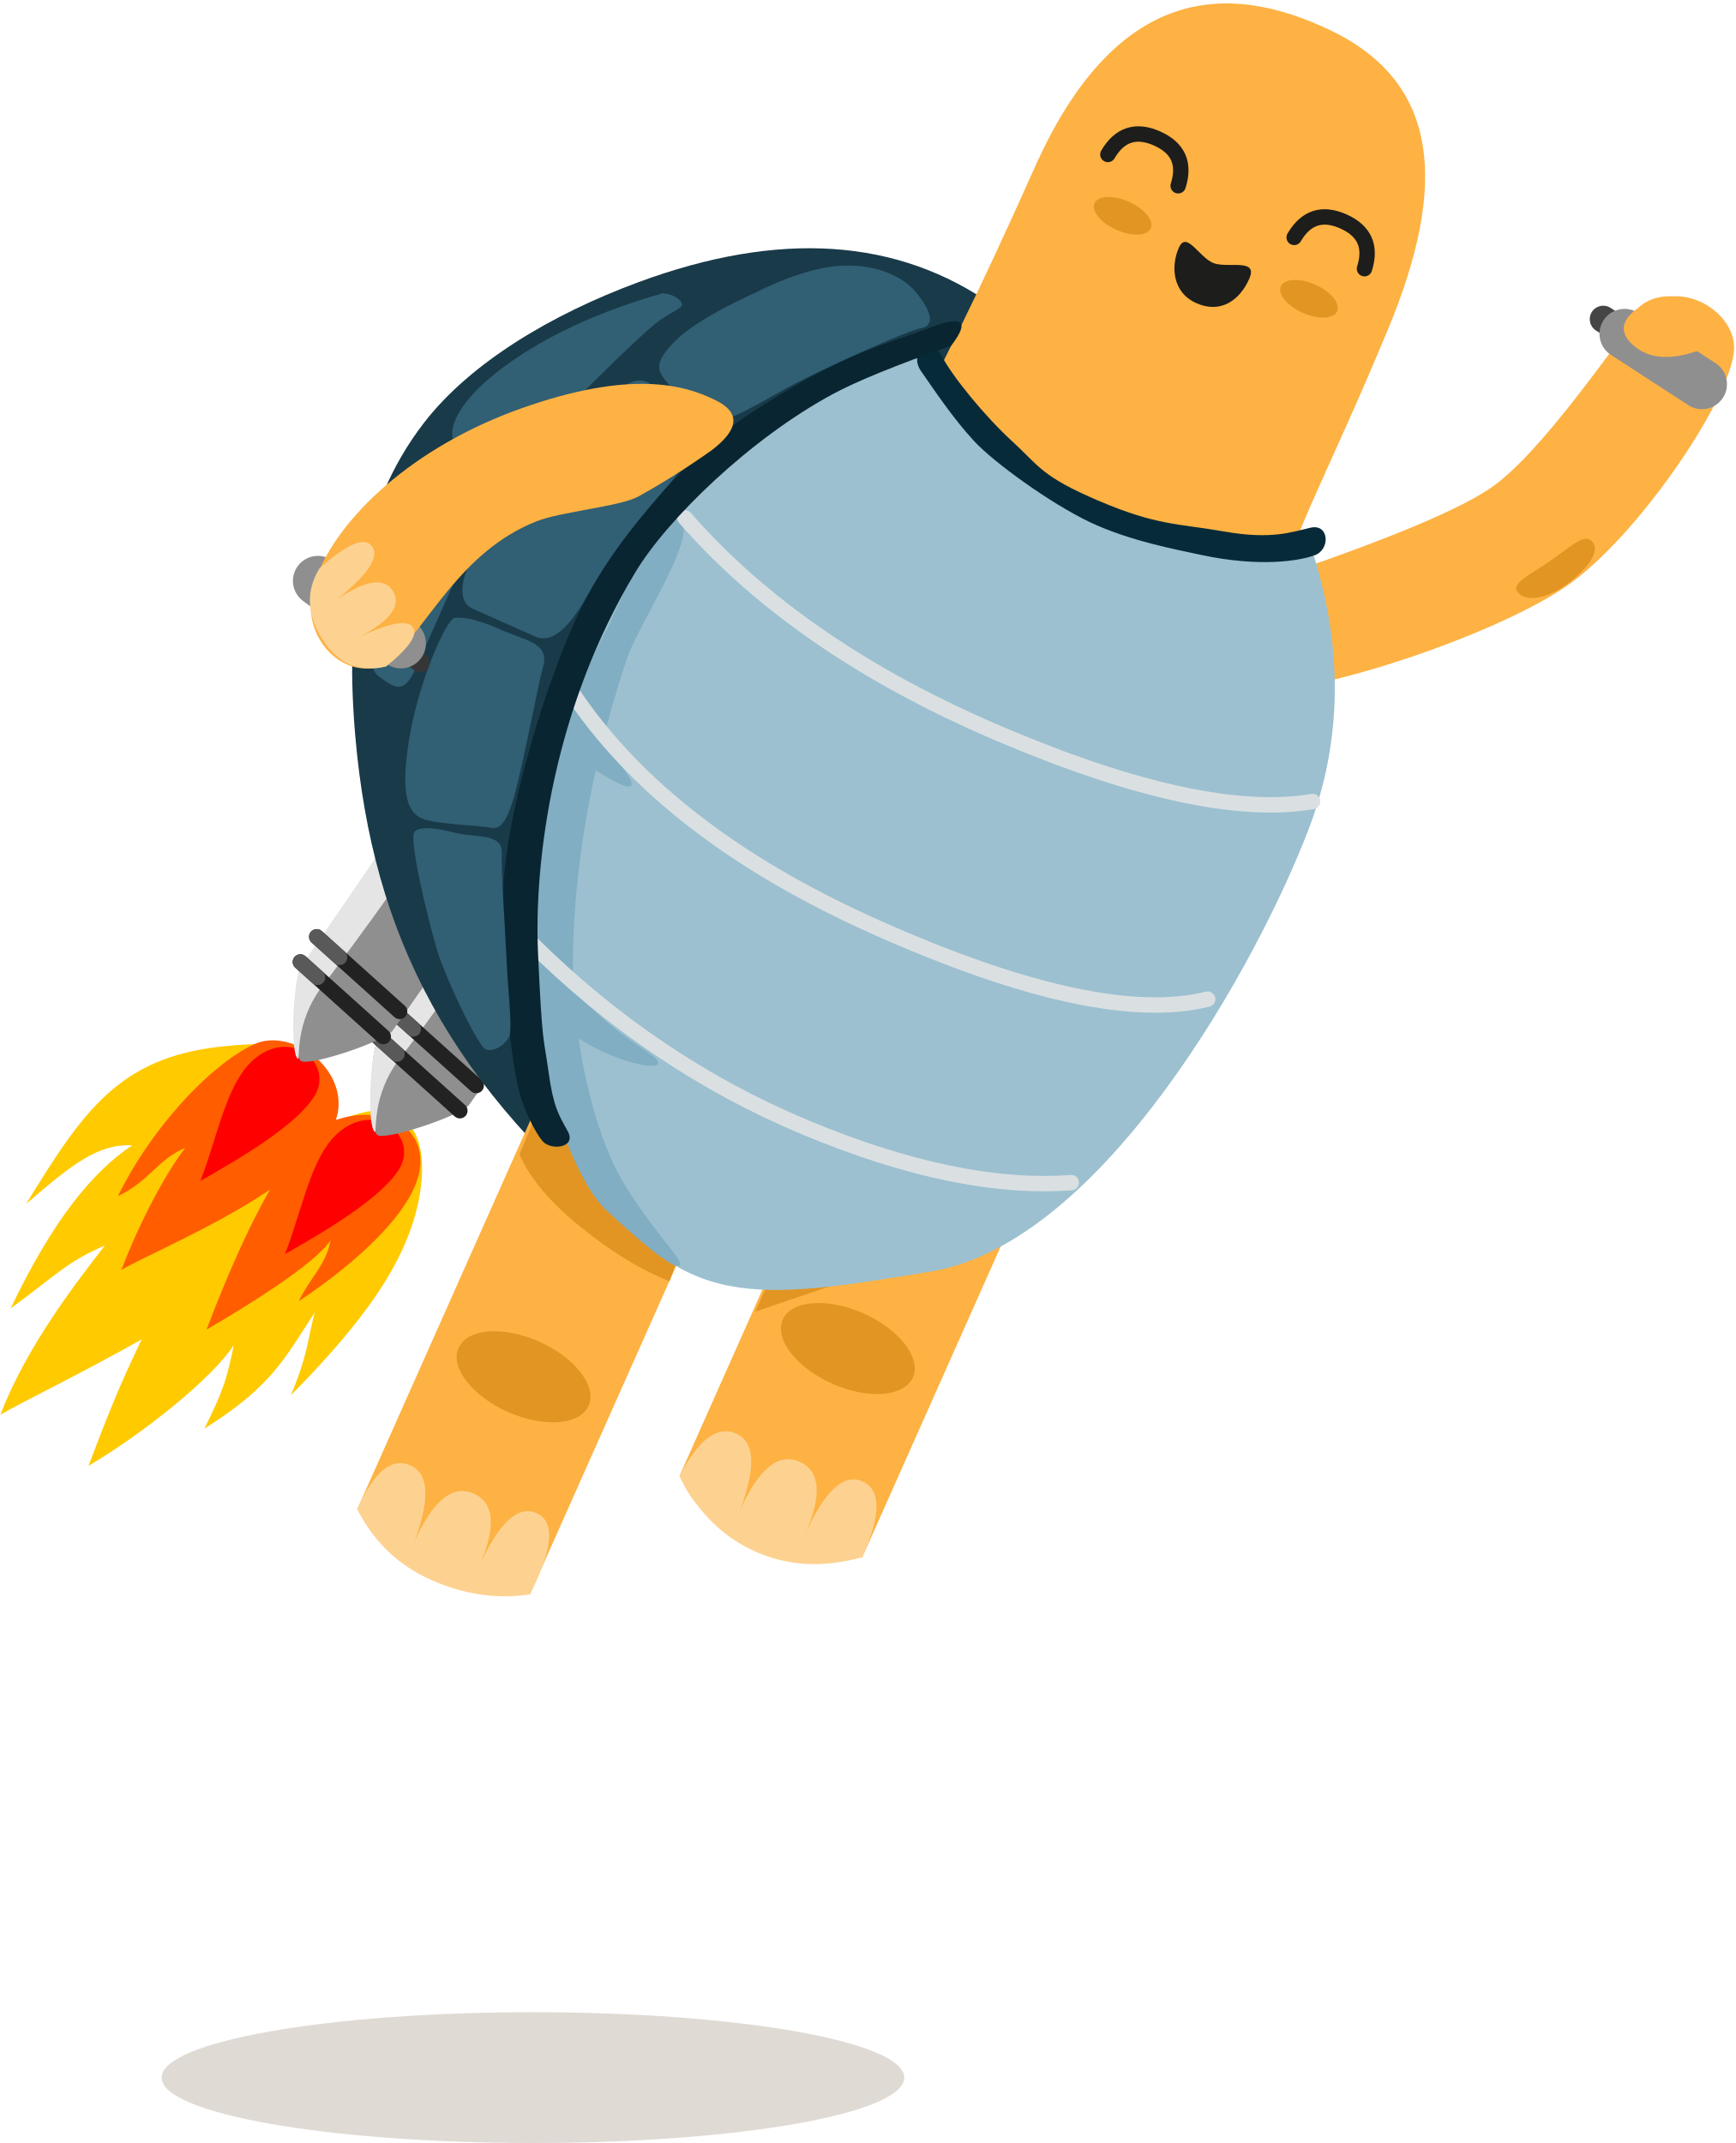
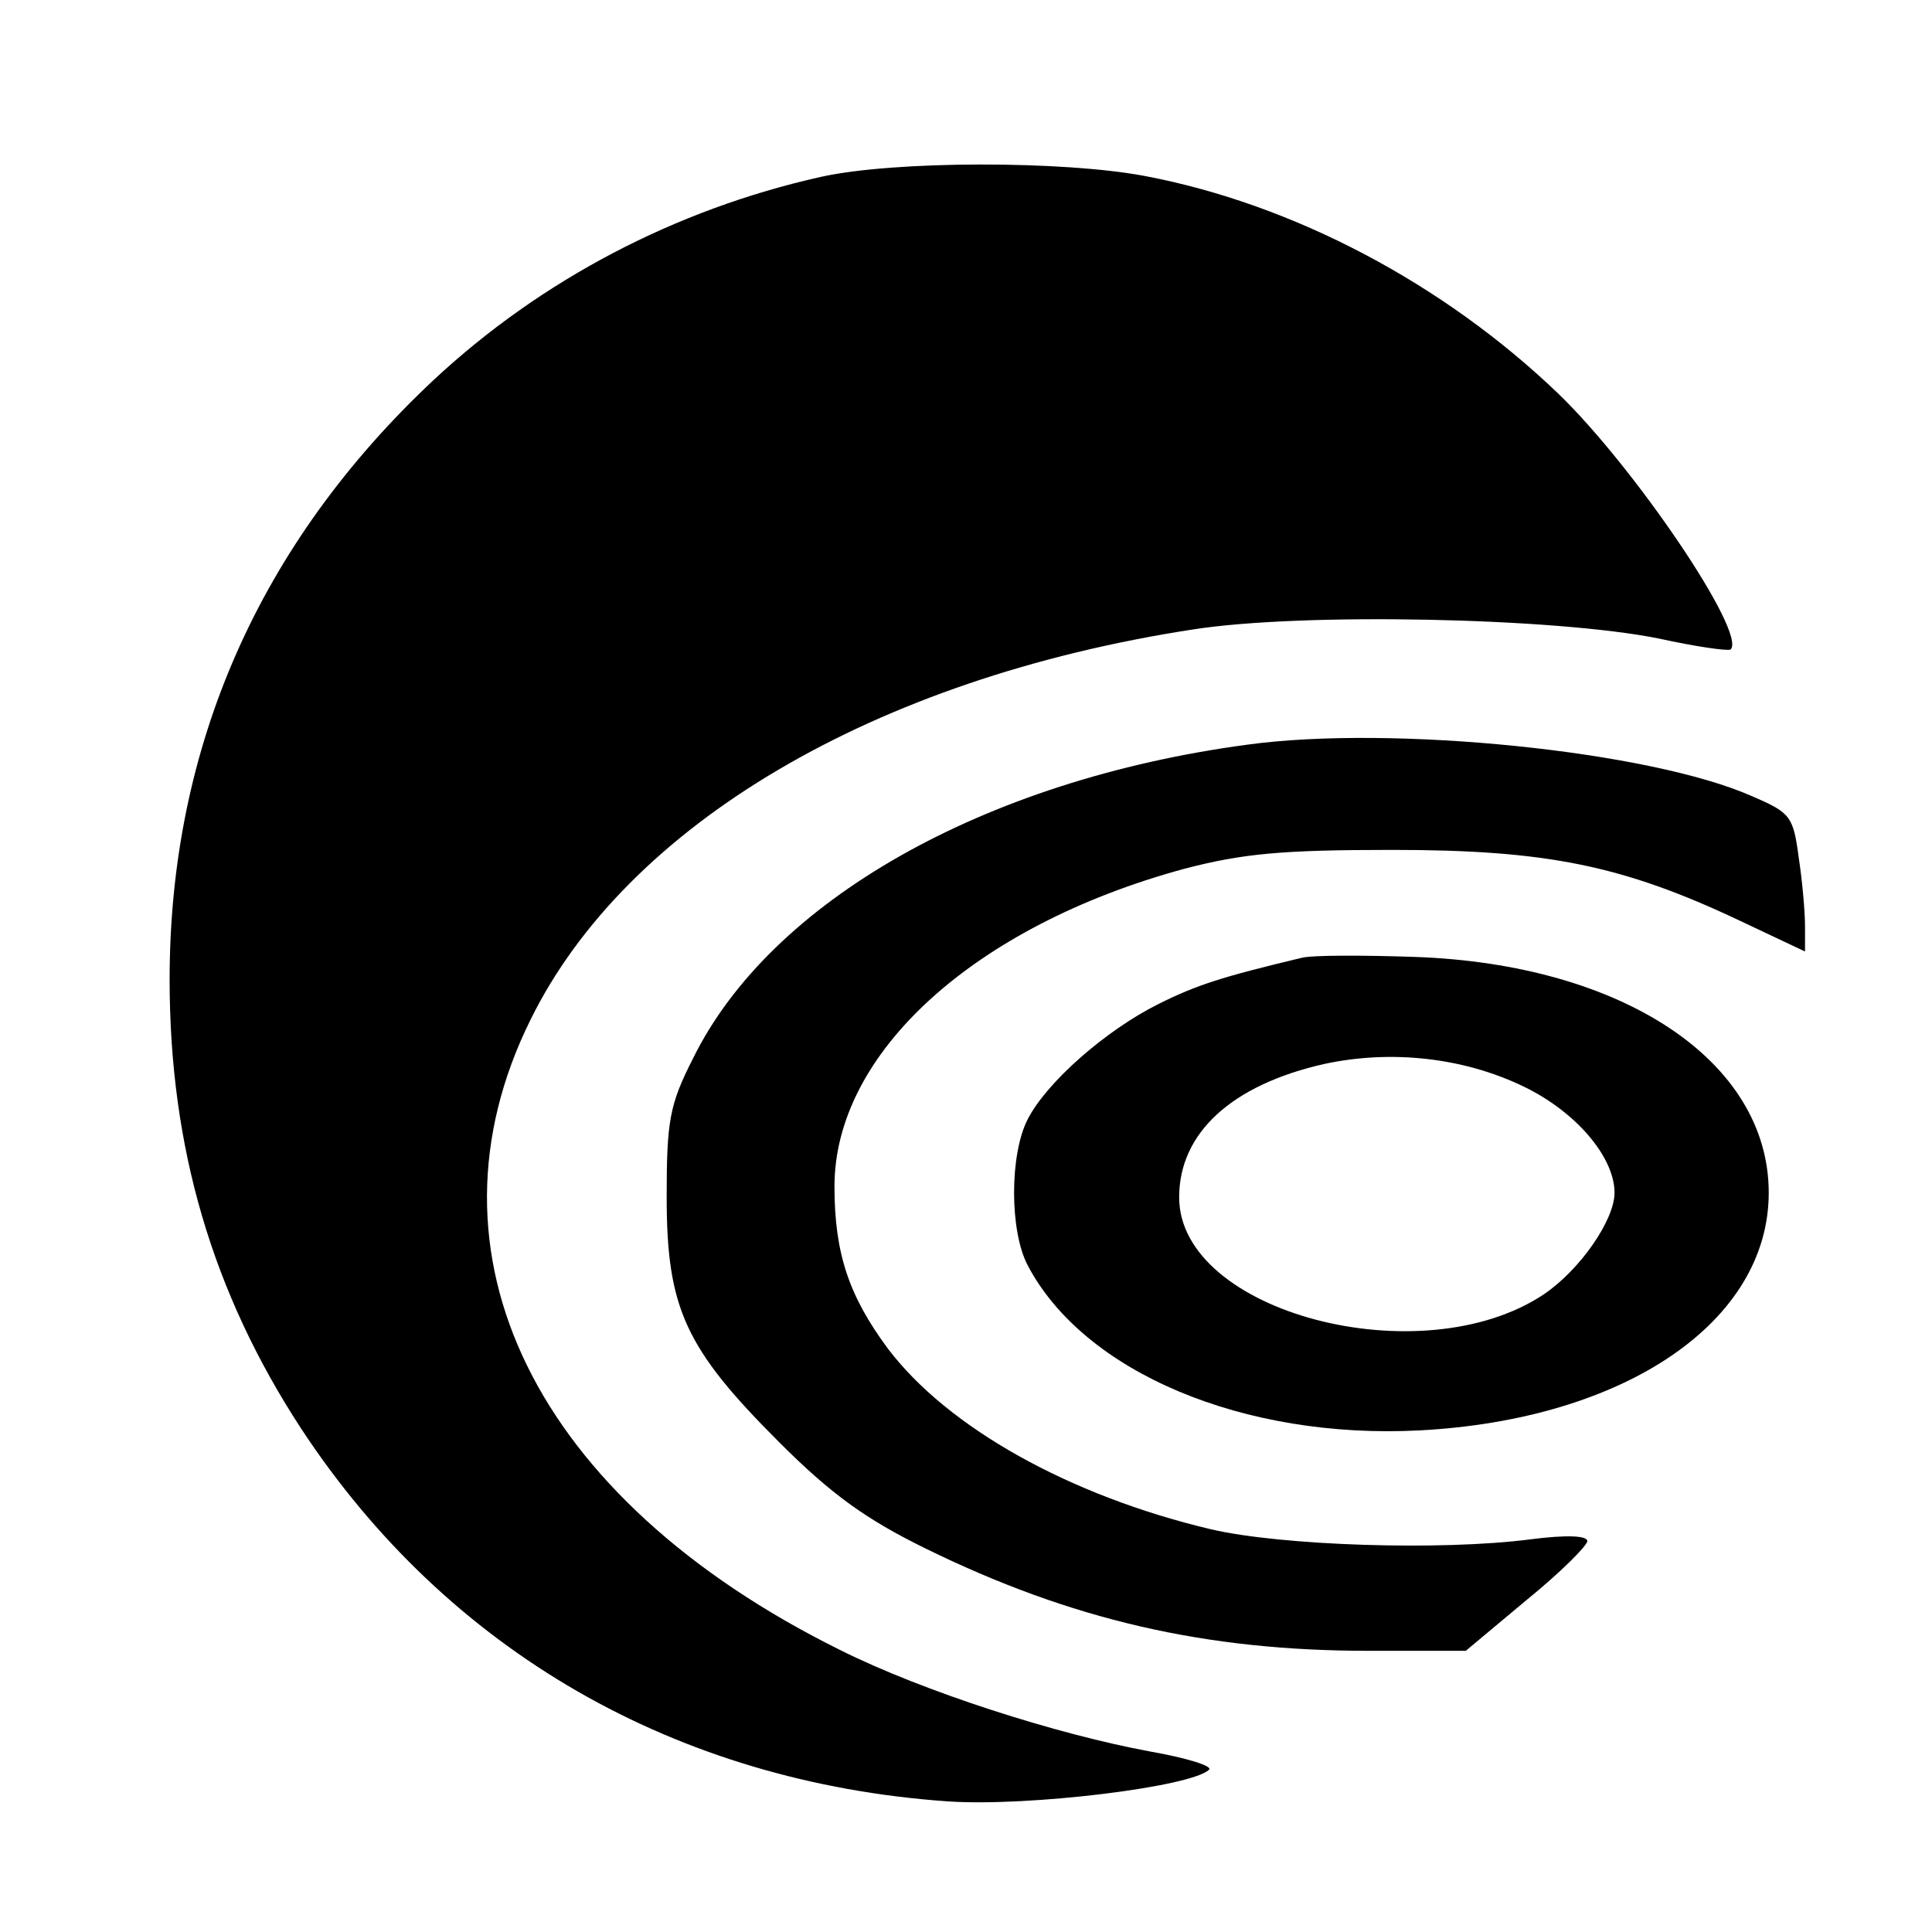
- <svg xmlns="http://www.w3.org/2000/svg" width="451" height="557">
-   <g fill="none" fill-rule="evenodd" transform="translate(-2 -17)">
-     <ellipse cx="140.5" cy="557" fill="#E0DAD4" rx="96.5" ry="17" />
-     <path fill="#FFCA00" d="M59.21 289.05c22.67-2.52 29.2 1.73 30.12 19.56A37.85 37.85 0 0197 306c9.94-1.93 17 5 14 22s-15.07 33.09-33.4 51.64c4.54-10.93 4.18-13.85 6.19-21.5-7.45 11.28-10.9 19.11-28.68 30.18 4.72-9.47 5.81-12.56 7.64-21.68-5.62 8.6-23.32 22.82-37.75 31.36 4.9-12.91 7.88-20.59 13.84-32.89-15.97 9.03-30.96 16.2-36.73 19.61 6.9-18.2 20.8-35.8 27.15-43.98-9.8 4.16-12.34 7.44-24.5 16.34 10.55-22.04 20.72-35.14 31.6-42.4-8.88-.4-15.6 4.88-27.57 15.24 14.72-24.03 24.12-37.94 50.42-40.87z" />
-     <path fill="#FF5D00" d="M67.88 288.49c8.73-4.2 22.2 4.28 22.12 15.51a13.03 13.03 0 01-.72 4.1c10.44-3.6 21.8.1 21.98 10.55.24 14-23.34 31.15-31.63 36.55 3.46-6.87 6.98-9.23 8.3-15.85-4.12 6.23-21.65 17.07-32.26 23.24 3.05-8 9.28-23.86 16.51-36.4-14.1 9.55-32.4 17.25-38.63 20.87 5.03-13.2 11.93-25.76 16.6-31.7-7.21 3-9.2 8.55-17.49 12.53 7.7-15.98 22.78-33.43 35.22-39.4z" />
-     <path fill="red" d="M92.47 309.61c-9.33 5.17-11.32 20.38-16.4 33.34 10.65-6.07 24.62-14.28 29.54-21.87 4.92-7.59-3.82-16.63-13.14-11.47zM70.47 290.61c-9.33 5.17-11.32 20.38-16.4 33.34 10.65-6.07 24.62-14.28 29.54-21.87 4.92-7.59-3.82-16.63-13.14-11.47z" />
-     <g transform="rotate(-1 13332.53 -4818.38)">
-       <path fill="#8F8F8F" d="M59.46 5.58l10.52 7.64a8 8 0 011.77 11.18L36.48 72.94c-2.37 2.75-21.73 8.87-23.9 7.36-2.17-1.52-1.7-20.97.44-24.4L48.28 7.34a8 8 0 0111.18-1.77z" />
-       <path fill="#E5E5E5" d="M55.32 4.02a5.05 5.05 0 01.7 6.77c-19.54 26.55-31.94 43.08-37.2 49.6-7.77 9.64-6.29 19.52-6.91 19.08-2.03-1.4-.95-20.41 1.21-23.84L49.2 4.72a4.13 4.13 0 016.12-.7z" />
-       <rect width="33" height="4" x="7" y="62.46" fill="#222" rx="2" transform="rotate(43 23.5 64.46)" />
-       <rect width="33" height="4" x="11.36" y="56" fill="#222" rx="2" transform="rotate(43 27.86 58)" />
-       <rect width="11" height="4" x="9.96" y="54.96" fill="#595959" rx="2" transform="rotate(43 15.46 56.96)" />
-       <rect width="11" height="4" x="14.31" y="48.5" fill="#595959" rx="2" transform="rotate(43 19.81 50.5)" />
-     </g>
-     <g transform="rotate(-1 12218.9 -3687.72)">
-       <path fill="#8F8F8F" d="M59.46 5.58l10.52 7.64a8 8 0 011.77 11.18L36.48 72.94c-2.37 2.75-21.73 8.87-23.9 7.36-2.17-1.52-1.7-20.97.44-24.4L48.28 7.34a8 8 0 0111.18-1.77z" />
-       <path fill="#E5E5E5" d="M55.21 4.28a5.05 5.05 0 01.72 6.77c-19.55 26.55-31.95 43.08-37.2 49.6-7.78 9.64-6.3 19.52-6.92 19.09-2.03-1.42-.95-20.42 1.2-23.85l36.1-50.91a4.13 4.13 0 016.1-.7z" />
-       <rect width="33" height="4" x="7" y="62.46" fill="#222" rx="2" transform="rotate(43 23.5 64.46)" />
-       <rect width="10" height="4" x="10.09" y="54.62" fill="#595959" rx="2" transform="rotate(43 15.09 56.62)" />
-       <rect width="33" height="4" x="11.36" y="56" fill="#222" rx="2" transform="rotate(43 27.86 58)" />
-       <rect width="12" height="4" x="14.18" y="48.84" fill="#595959" rx="2" transform="rotate(43 20.18 50.84)" />
-     </g>
-     <g transform="translate(323 94)">
-       <path fill="#FDB243" d="M7.6 74.1C39.58 63.37 59.58 55 67.58 49c12-9 28.03-32.1 37.08-44 8.41-11.05 25.68-1.87 25 9C128.9 26.52 105 62 86.6 75 71.15 85.9 33 100 8 103c-9.4 1.13-9.54-8.5-.4-28.9z" />
-       <path fill="#E29522" d="M93 64c-1.78-2.46-4.41-.06-10 4-5.58 4.06-11.4 6.39-9.61 8.85C75.17 79.3 80.42 79.05 86 75c5.59-4.06 8.79-8.54 7-11z" />
-       <rect width="9" height="7" x="92" y="3" fill="#454545" rx="3.5" transform="rotate(33 96.5 6.5)" />
-       <rect width="37" height="13" x="92.76" y="9.82" fill="#8F8F8F" rx="6.5" transform="rotate(33 111.26 16.32)" />
-       <path fill="#FDB243" d="M104.77 3c-4.67 3.33-5 6.67-1 10s9.67 3.67 17 1c-1.85-9.33-4.44-14-7.77-14-3.33 0-6.08 1-8.23 3z" />
-     </g>
-     <g>
-       <path fill="#193A49" d="M260.35 96.53c-24.97-17.69-55.8-19.74-92.5-6.16-22.52 8.34-43.56 20.86-55.66 36.52-17.46 22.61-20.5 51.53-17.82 81.83 4.54 51.27 24.2 90.68 73.43 130.11 32.8 26.29 76.02-11.76 129.63-114.14 12.22-53.67 10.1-87.45-6.33-101.34-16.44-13.88-26.69-22.83-30.75-26.82z" />
-       <g transform="rotate(24 -556.57 683.45)">
-         <path fill="#FDB243" d="M0 28v98c6.67 6 15 9 25 9s19-3 27-9V0L0 28z" />
-         <path fill="#FDD291" d="M0 126c.67-10.67 3.67-16 9-16s8.33 6 9 18c0-12 3-18 9-18s9 5.67 9 17c0-12.67 2.67-19 8-19s8 6 8 18c-8 6.67-16.67 10-26 10-9.33 0-18-3.33-26-10z" />
-         <ellipse cx="26.5" cy="78" fill="#E29522" rx="18.5" ry="10" />
-         <path fill="#E29522" d="M.63 79V69l26-14z" />
-       </g>
-       <g transform="rotate(24 -647.1 484.74)">
-         <path fill="#FDB243" d="M0 0v114c7.33 5.33 15 8 23 8s17-2 27-6V22L0 0z" />
-         <path fill="#FDD291" d="M0 114c0-10.67 2.67-16 8-16s8.33 6 9 18c0-12 3-18 9-18s9 5.67 9 17c0-12.67 2.67-19 8-19s7.67 6.67 7 20c-7.33 4.67-15.67 7-25 7s-17.67-3-25-9z" />
-         <ellipse cx="25.5" cy="65" fill="#E29522" rx="18.5" ry="10" />
-         <path fill="#E29522" d="M.71.95L1 12.58c4.9 4.57 12.34 8.19 22.34 10.85 10 2.67 18.9 3.81 26.7 3.44l-.32-4.92a260.58 260.58 0 01-25-7c-5.26-1.72-8.52-8.41-13-11-2.4-1.39-6.06-2.39-11-3z" />
-       </g>
-       <path fill="#FDB243" d="M235.55 132.56c9.7-16.85 21.45-40.8 35.28-71.87 20.75-46.59 49.28-49.2 77.2-35.69 27.9 13.53 30.43 39.82 14.66 77.69-15.76 37.86-22.47 48-30.3 72.98-7.84 24.97-59.2 7.58-82.44-11.53-15.5-12.73-20.3-23.26-14.4-31.58z" />
-       <path fill="#9CC0D0" d="M238.41 106.46c8.52 16.93 25.87 31.23 52.06 42.89 26.2 11.66 43.65 15.05 52.39 10.18 8.3 25.6 8.05 49.93-.76 73-13.22 34.62-53.38 107.6-98.26 114.98-44.88 7.38-64.89 10.52-87.91-23.82-23.03-34.33-27.66-97.7-2.85-143.57 16.53-30.58 44.98-55.14 85.33-73.66z" />
-       <g fill="#81AEC2">
-         <path d="M160 180c-6 10.67-11 24.33-15 41-6 25-3 66 0 79s9 26 14 31c1.01 1.01 15.82 14.9 19 15 3.23.1-4-6-13-20s-15-41-14-65 5.6-47.82 14-73c3-9 20-34 13-36-2.67-2-8.67 7.33-18 28z" />
-         <path d="M158.14 281.24c-7.2-6.4-12-12-16-14-1.5-.75-1.4 6.94-1.14 8.76.75 5.27-1.14 2.2 10 10 10 7 22.94 9.65 22 7-.69-1.95-6-3.88-14.86-11.76zM160 212c-6.5-7.11-8.93-14.17-11.46-13.4-4.54 1.4-7.08 8.38 6.46 17.4 15 10 13 4.76 5-4z" />
-       </g>
-       <g stroke="#DAE0E2" stroke-linecap="round" stroke-width="4">
-         <path d="M180 151.6c19.82 22.7 47.22 41.47 82.2 56.31 35 14.85 61.96 20.65 80.92 17.42M148.3 193.32c16.09 26.14 43.32 47.75 81.69 64.83s67 23.26 85.88 18.54M139.72 261.75c21.24 21.13 45.1 37.22 71.55 48.27 26.46 11.05 49.5 15.84 69.14 14.36" />
-       </g>
-       <g transform="rotate(24 31.7 715.07)">
-         <ellipse cx="63" cy="22" fill="#E29522" rx="8" ry="4" />
-         <ellipse cx="10" cy="22" fill="#E29522" rx="8" ry="4" />
-         <path fill="#1D1D1B" d="M26.71 23.62c0-5 6 .33 10 0 4-.34 10-6 10 0s-3 11.33-10 11.33-10-6.33-10-11.33z" />
-         <path stroke="#1D1D1B" stroke-linecap="round" stroke-width="4" d="M0 9c.67-6 4-9 10-9s9.33 3 10 9m33 0c.67-6 4-9 10-9s9.33 3 10 9" />
-       </g>
-       <path fill="#072A39" d="M287.66 147.22c15.13 6.44 20.4 5.8 32.59 7.94 12.18 2.14 17.46.12 22.34-1 4.87-1.11 5.17 5.6 1.21 7.11-3.96 1.52-14.4 3.22-29.55-.02-6.3-1.35-18.8-3.68-29.03-8.55-10.23-4.87-24.86-15.45-30.04-21.03-5.6-6.05-10.45-13.41-13.8-18.19-3.34-4.77 2.24-9.95 5.19-4.26 2.94 5.69 11.46 16.05 18.46 22.45 7 6.4 7.5 9.12 22.63 15.55z" />
-       <path fill="#092531" d="M249.18 106.88c-14.31 5.03-24.57 9.22-30.78 12.57-21.42 11.57-42.87 32.36-51.2 46.16-21.19 35.09-26.47 74.56-25.37 99.14 1.1 24.57 1.48 21.71 2.72 30.76 1.24 9.05 2.55 11.12 4.99 15.49 2.43 4.37-4.43 5.17-6.6 2.53-1.77-2.14-5.16-8.35-6.5-14.93-2.96-14.62-3.82-35.73-3.74-47.77.11-17.46 7.67-44.62 15.3-64.21 5.61-14.44 13.39-28.6 28.45-44.25 5.39-5.6 13.3-13.16 19.81-17.45 24.79-16.34 34.31-17.7 47.33-22.72 8.69-3.34 10.55-1.79 5.59 4.68z" />
-       <path fill="#315F74" d="M174.25 93.22c-15.03 4.26-27.76 9.9-38.19 16.93-15.64 10.55-18.39 19.18-15.55 22.64 2.84 3.45 2.44 4.36 5.69 6.9 3.24 2.54 4.16 2.95 12.28-5.47 8.13-8.42 29.98-30.44 34.75-33.79 4.78-3.35 7.01-3.45 5.59-5.17-.95-1.16-2.47-1.83-4.57-2.04zm-51.1 48.4s-6.5-5.08-10.05-4.47c-3.55.6-11.08 12.58-12.81 23.85-1.73 11.27-4.08 28.83.08 31.78 4.16 2.95 6.5 5.08 9.75-2.23l17.08-38.37c1.9-4.26 1.77-7.24-.4-8.93l-3.65-1.63zm22.04-7.7c7.37-8.51 15.03-14.1 18.08-16.03 3.05-1.93 6.1-3.86 10.36 1.32 4.26 5.19 5.68 6.91 8.01 9.05 2.33 2.13 1.62 6.2-7.32 16.44-8.94 10.25-14.43 17.66-19.82 27.3-5.39 9.64-9.75 12.08-13.4 10.45l-16.45-7.32c-3.65-1.63-3.04-7.92.31-13 3.36-5.07 12.86-19.7 20.23-28.21zm-13.13 46.7c-6.4-2.85-9.54-3.16-11.78-3.06-2.23.1-9.55 16.55-12 31.88-2.45 15.33-.01 19.7 4.96 20.81 4.98 1.12 12.6 1.23 16.65 1.94 4.06.72 5.9-8.32 8.14-18.27s3.66-18.07 5.19-23.96c1.53-5.88-4.77-6.5-11.16-9.34zm66.36-87.59s-14.93 6.5-20.93 12.58c-6 6.09-4.57 7.82-1.73 11.27 2.84 3.45 3.85 6.1 8.01 9.04 4.17 2.95 13.3-2.83 22.04-7.7 8.74-4.87 32-15.31 35.55-15.92 3.55-.6 2.95-4.16-1.31-9.34s-12.9-7.93-22.24-6.61c-9.34 1.31-19.4 6.68-19.4 6.68zm-77.87 140.48c-5.1-1.29-9.04-1.84-10.76-.42-1.73 1.42 3.23 22.24 5.87 31.08 1.74 5.84 8.5 20.62 11.86 24.98 1.72 2.24 6.58-.75 7-3.44.5-3.14-.52-11.87-.8-17.88-.5-11.16-1.5-23.65-1.3-29.03.21-5.39-6.78-4-11.87-5.3z" />
-       <g transform="translate(75.41 91.83)">
-         <rect width="10" height="5" x="28.77" y="93.39" fill="#363636" rx="2.5" transform="rotate(37 33.77 95.89)" />
-         <rect width="40" height="13" y="77.77" fill="#8F8F8F" rx="6.5" transform="rotate(37 20 84.27)" />
-         <path fill="#FDB243" d="M111.59 42.17a205.56 205.56 0 01-19 12c-4.73 2.67-19.97 3.9-26.6 6.51-19.9 7.88-28.14 27.43-37.75 35.65-9.6 8.23-25.48-4.6-19.66-20.58 5.81-15.97 25.3-34.42 53.4-44.41 28.12-9.99 42.31-6.36 50.85-2.01 6.2 3.16 5.8 7.44-1.24 12.84z" />
-         <path fill="#FDD291" d="M9.6 72.93c7.35-6.55 11.94-8.42 13.76-5.63 1.82 2.79-1.26 7.34-9.23 13.66 7.52-5.06 12.39-5.77 14.6-2.13 2.23 3.65-.62 7.58-8.54 11.79 7.7-3.59 12.25-4.41 13.67-2.47 1.43 1.93-.88 5.35-6.92 10.25-7 1.7-12.53-.66-16.57-7.1-4.05-6.44-4.3-12.56-.77-18.37z" />
-       </g>
-     </g>
+ <svg xmlns="http://www.w3.org/2000/svg" version="1.0" width="213pt" height="213pt" viewBox="0 0 213 213" preserveAspectRatio="xMidYMid meet">
+   <g transform="translate(0,213) scale(0.1,-0.1)" fill="#000000" stroke="none">
+     <path d="M905 1935 c-161 -36 -309 -114 -427 -224 -192 -180 -291 -404 -291 -661 0 -185 47 -345 145 -495 161 -245 413 -390 713 -411 89 -6 269 16 288 35 4 4 -25 13 -65 20 -103 19 -250 66 -342 112 -337 167 -469 437 -341 695 106 215 379 376 730 430 121 19 400 13 514 -10 41 -9 76 -14 79 -12 18 18 -106 201 -190 282 -126 121 -292 209 -456 240 -90 17 -276 17 -357 -1z" />
+     <path d="M1375 1309 c-291 -39 -526 -173 -611 -346 -26 -51 -29 -69 -29 -153 0 -123 21 -167 124 -270 58 -58 96 -85 161 -117 161 -79 309 -113 489 -113 l107 0 67 56 c37 30 67 60 67 65 0 6 -23 7 -62 2 -99 -13 -276 -7 -353 11 -156 37 -290 112 -356 199 -43 58 -59 105 -59 179 0 147 154 287 385 350 65 17 108 21 230 21 170 0 254 -17 383 -78 l72 -34 0 28 c0 16 -3 50 -7 76 -6 45 -9 49 -51 67 -112 50 -397 79 -557 57z" />
+     <path d="M1435 1074 c-88 -21 -116 -30 -158 -51 -58 -29 -123 -86 -144 -127 -20 -39 -20 -123 0 -161 62 -118 238 -192 432 -182 227 12 385 120 385 262 0 145 -161 252 -390 260 -58 2 -114 2 -125 -1z m245 -142 c58 -28 100 -78 100 -117 0 -30 -38 -85 -78 -112 -135 -90 -402 -20 -402 107 0 71 58 124 160 147 74 16 154 7 220 -25z" />
  </g>
</svg>
